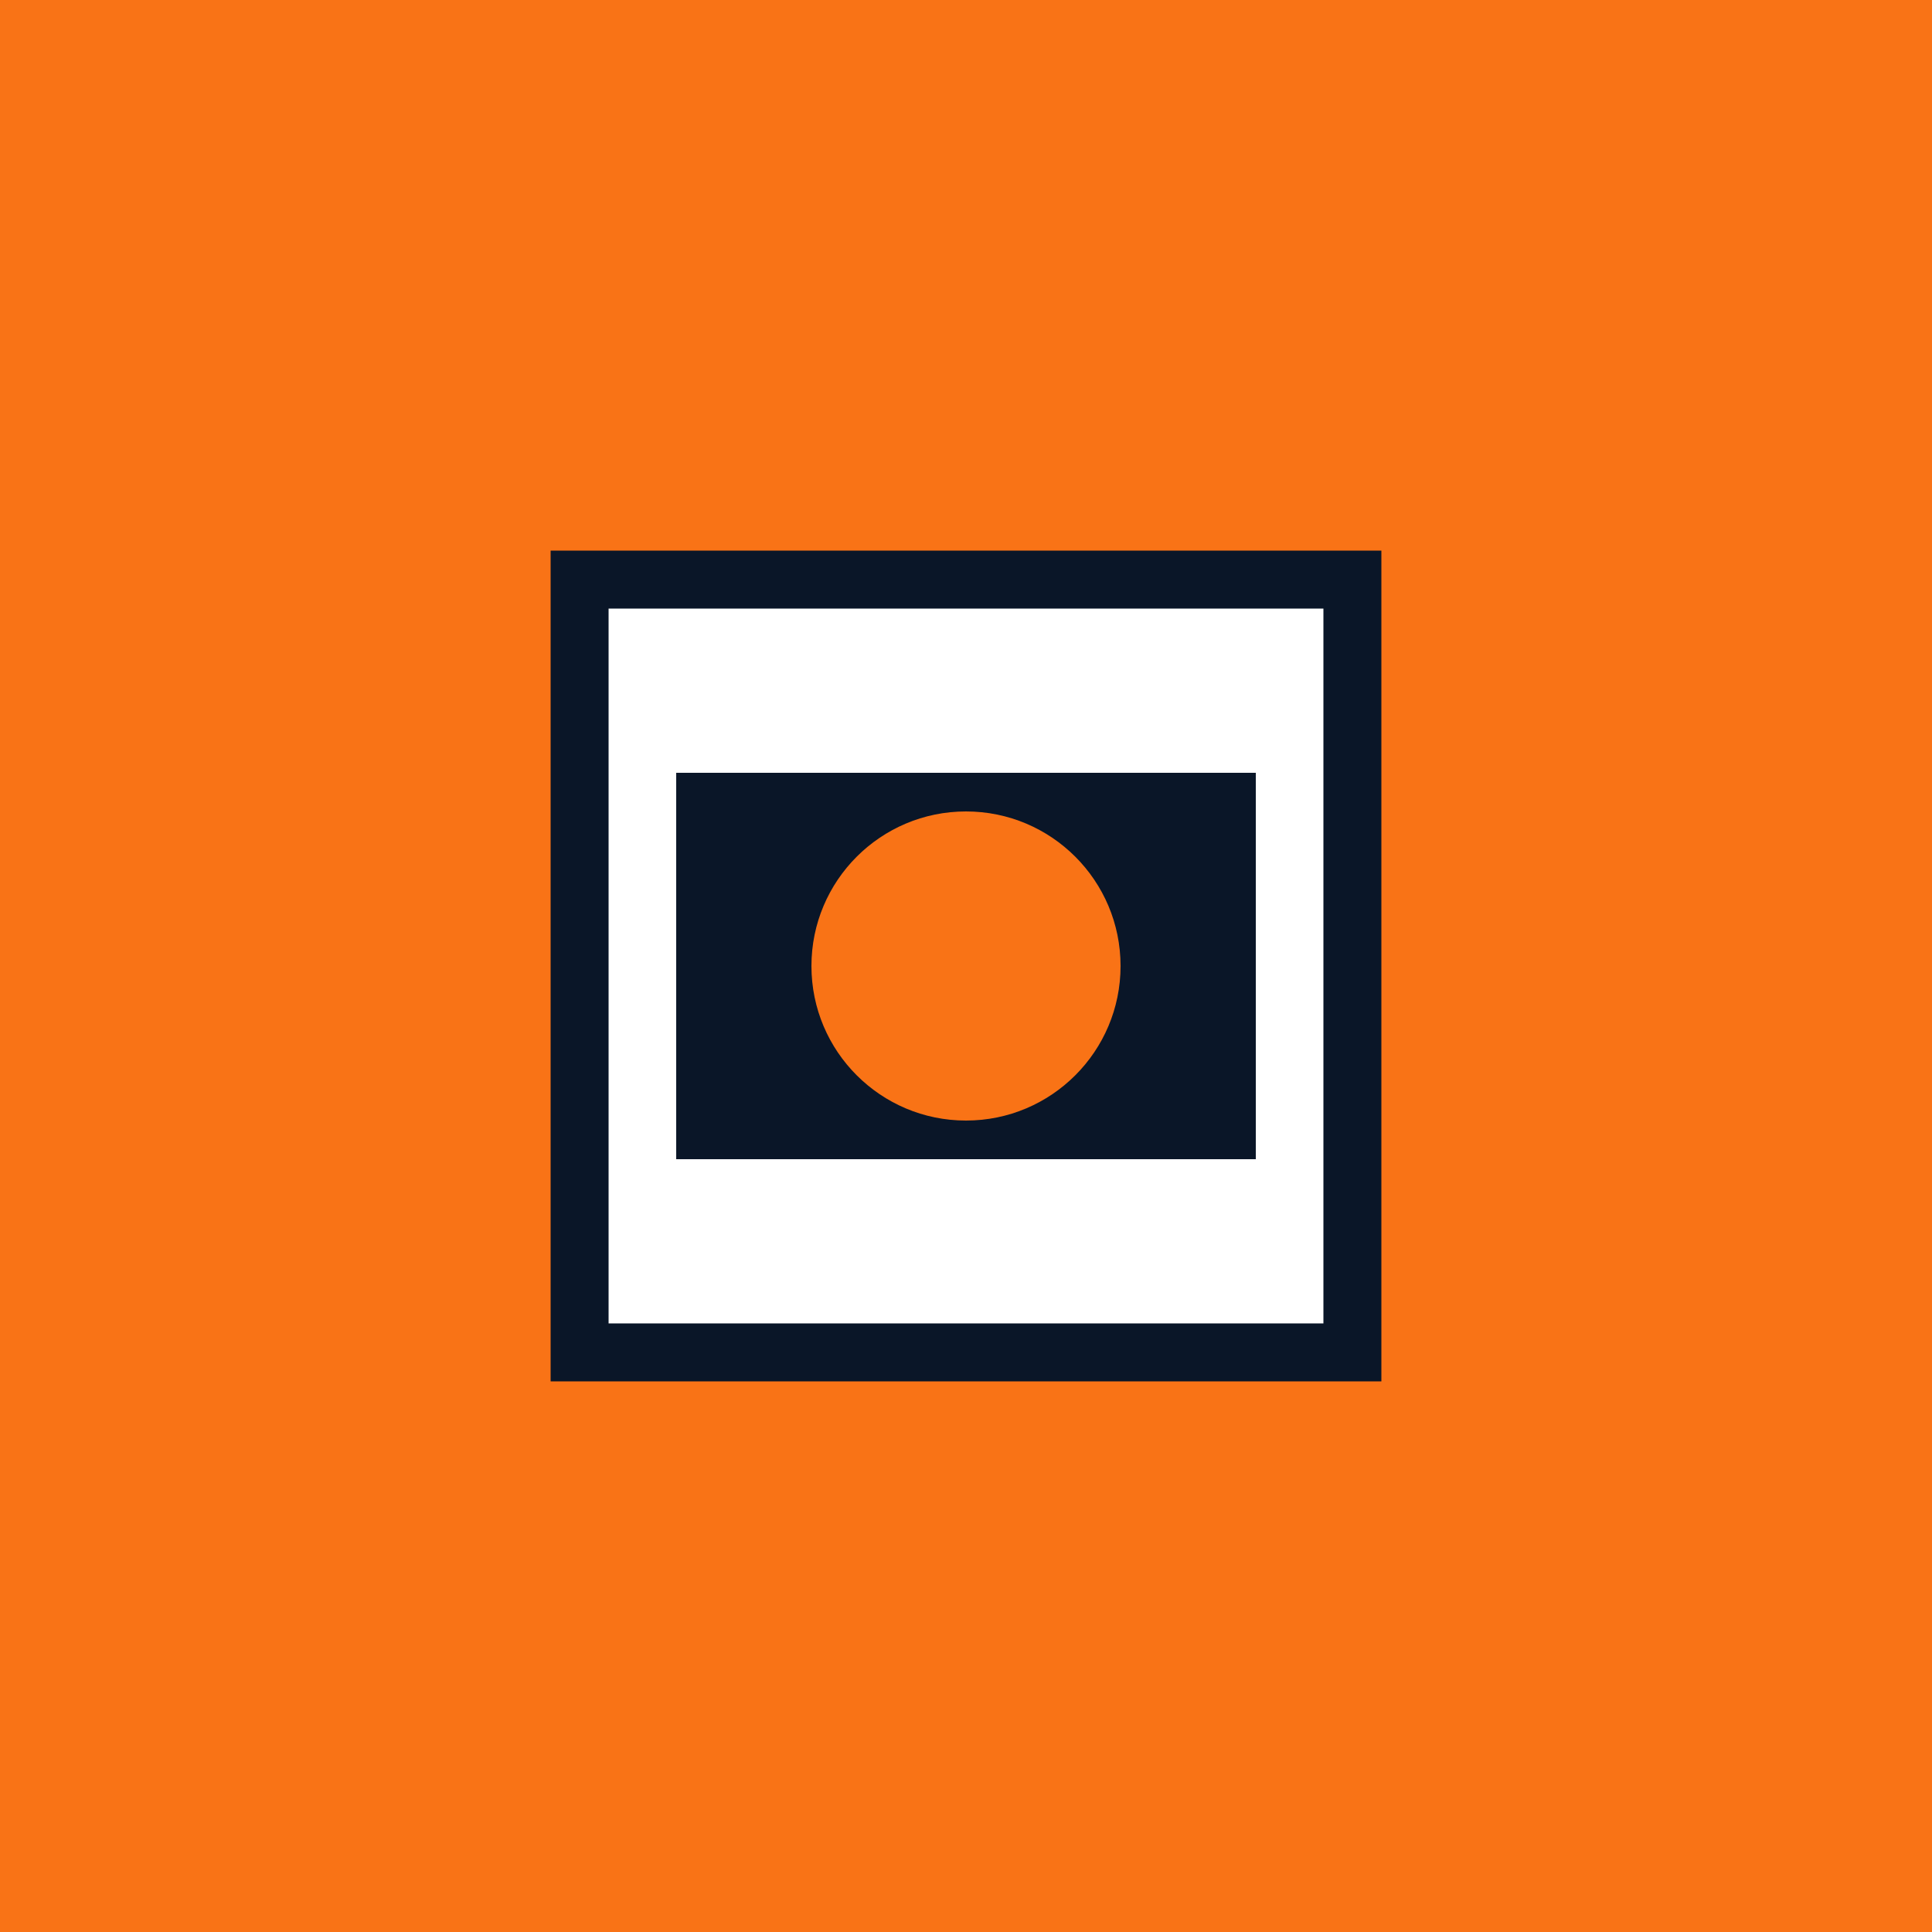
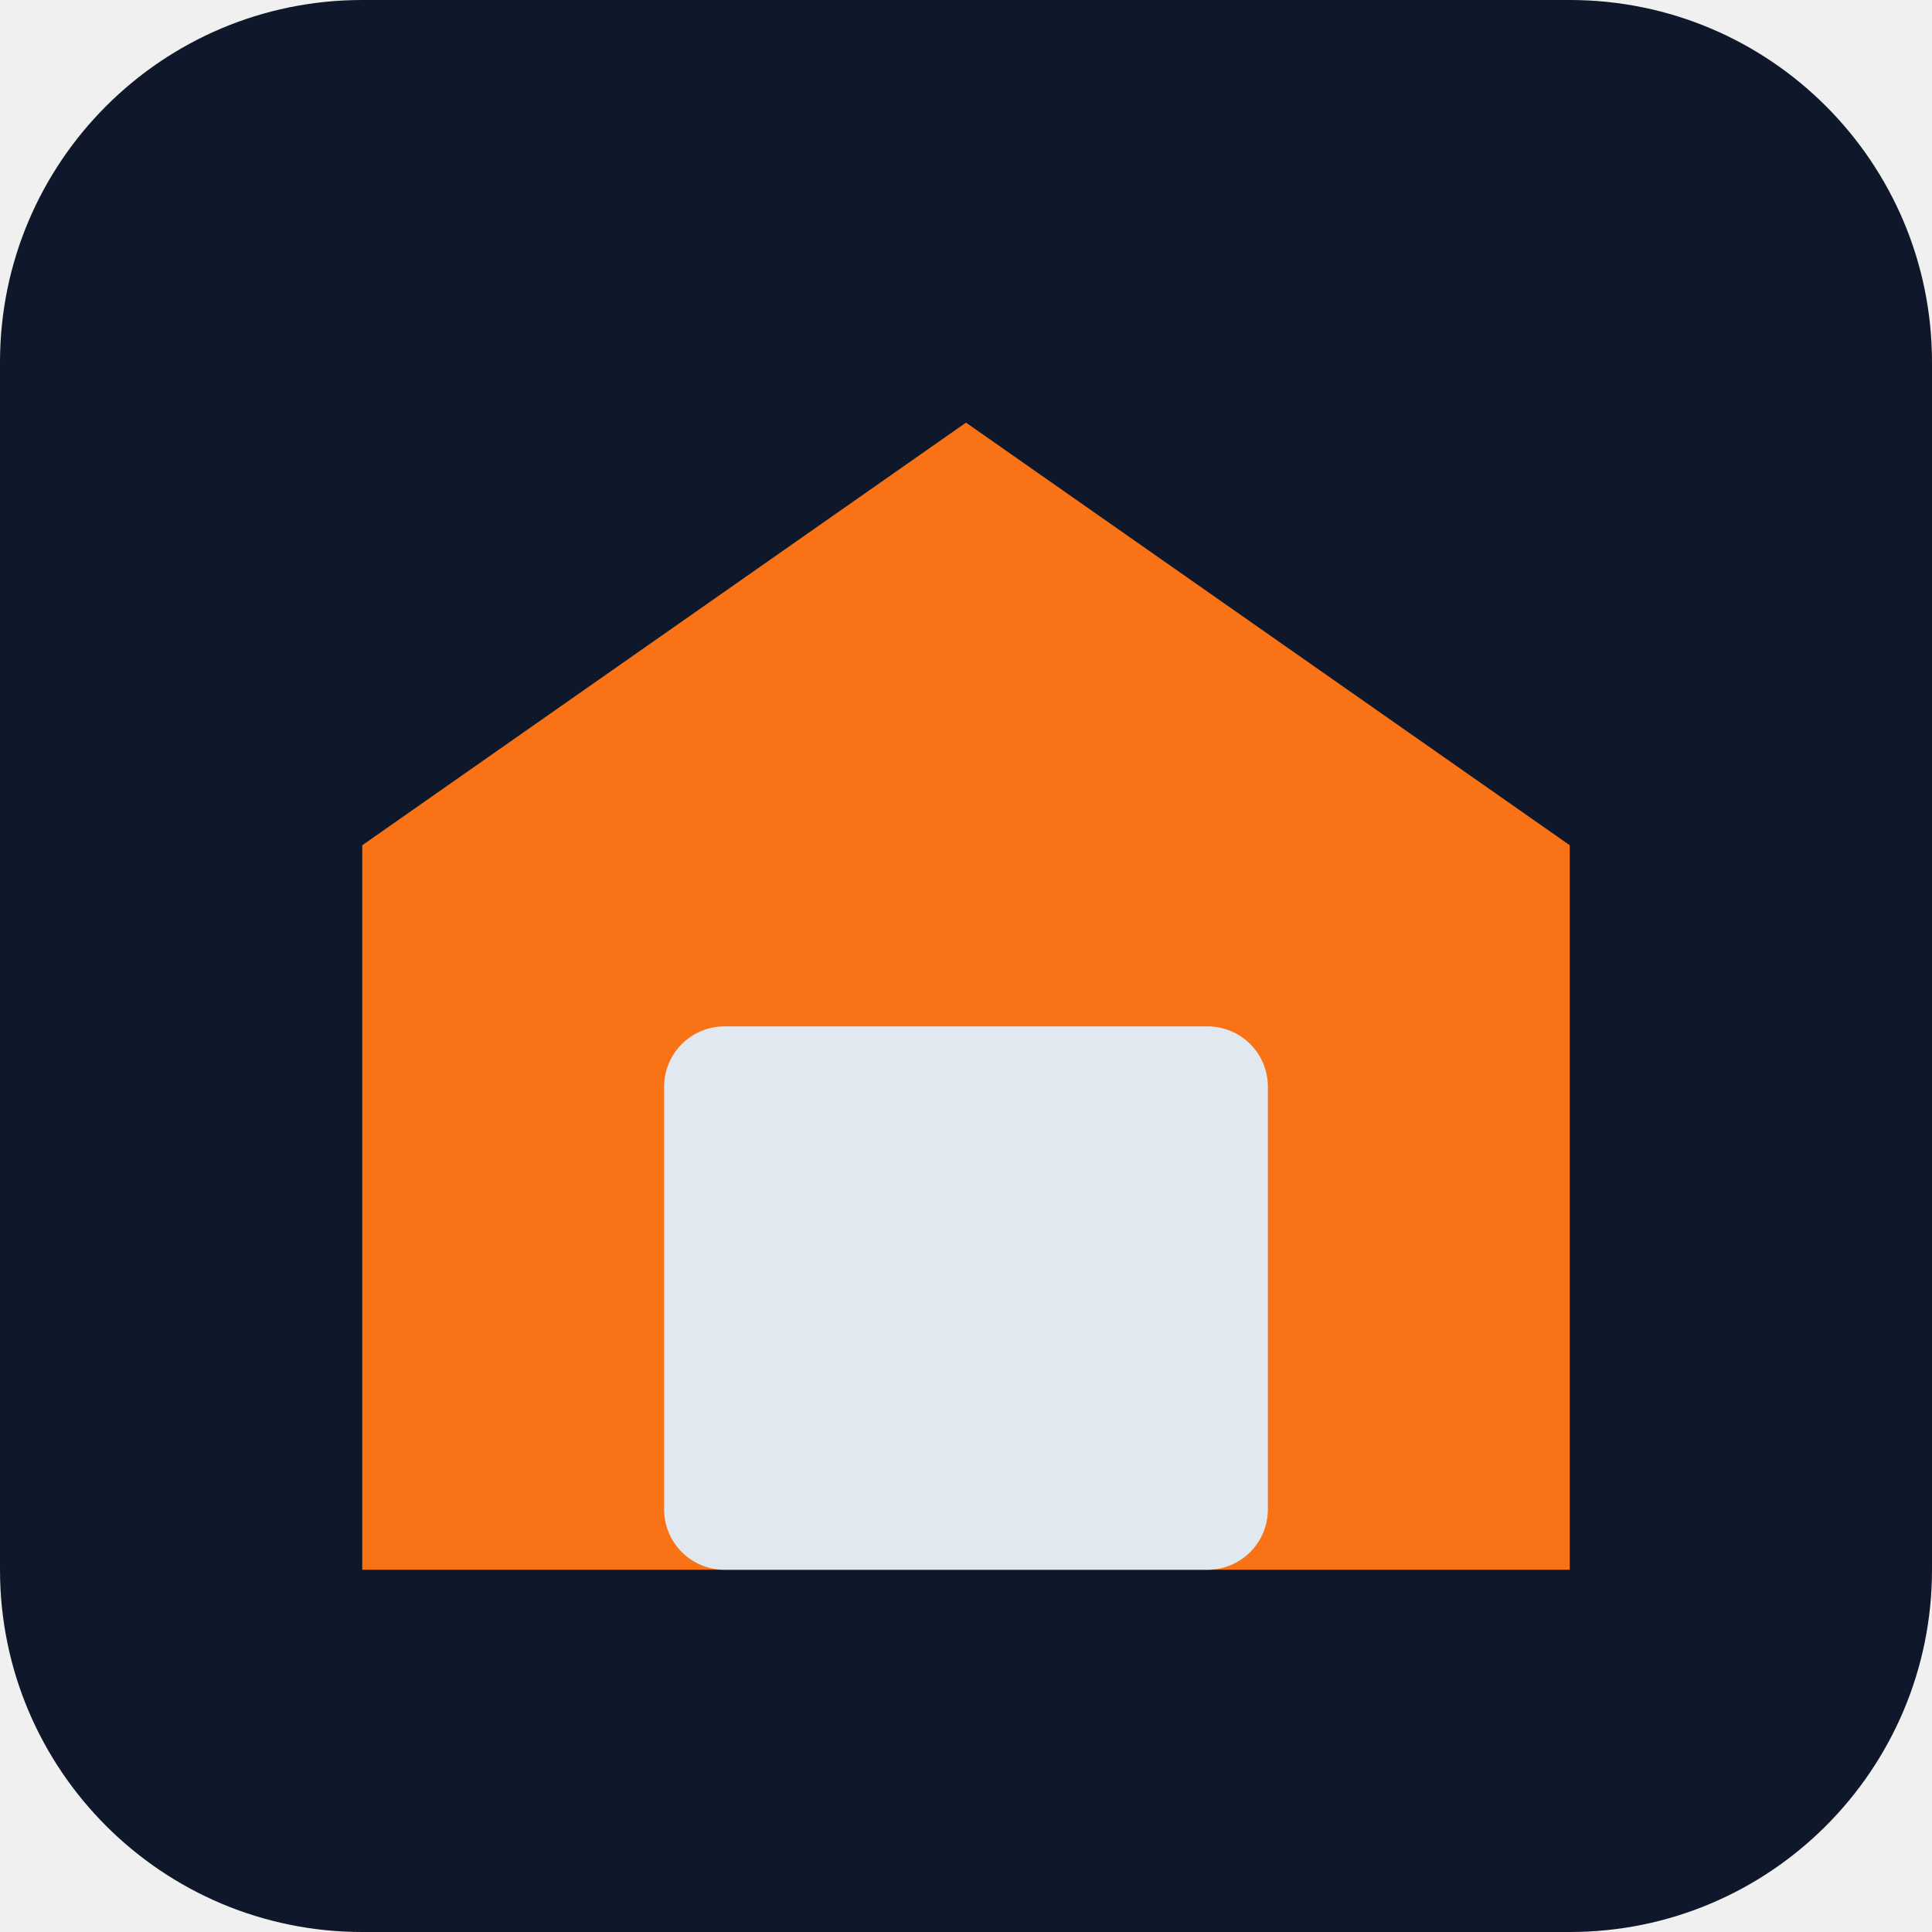
- <svg xmlns="http://www.w3.org/2000/svg" viewBox="0 0 100 100">
-   <rect width="100" height="100" fill="#f97316" />
-   <path d="M30 30 L70 30 L70 70 L30 70 Z" fill="white" stroke="#0a1628" stroke-width="3" />
-   <rect x="35" y="40" width="30" height="20" fill="#0a1628" />
-   <circle cx="50" cy="50" r="8" fill="#f97316" />
+ <svg xmlns="http://www.w3.org/2000/svg" viewBox="0 0 32 32" role="img" aria-label="Ottawa Garage Door Repair">
+   <rect width="32" height="32" rx="6" fill="#0f172a" />
+   <path fill="#f97316" d="M6 14 L16 7 L26 14 V26 H6 Z" />
+   <rect x="11" y="17" width="10" height="9" rx="1" fill="#e2e8f0" />
</svg>
